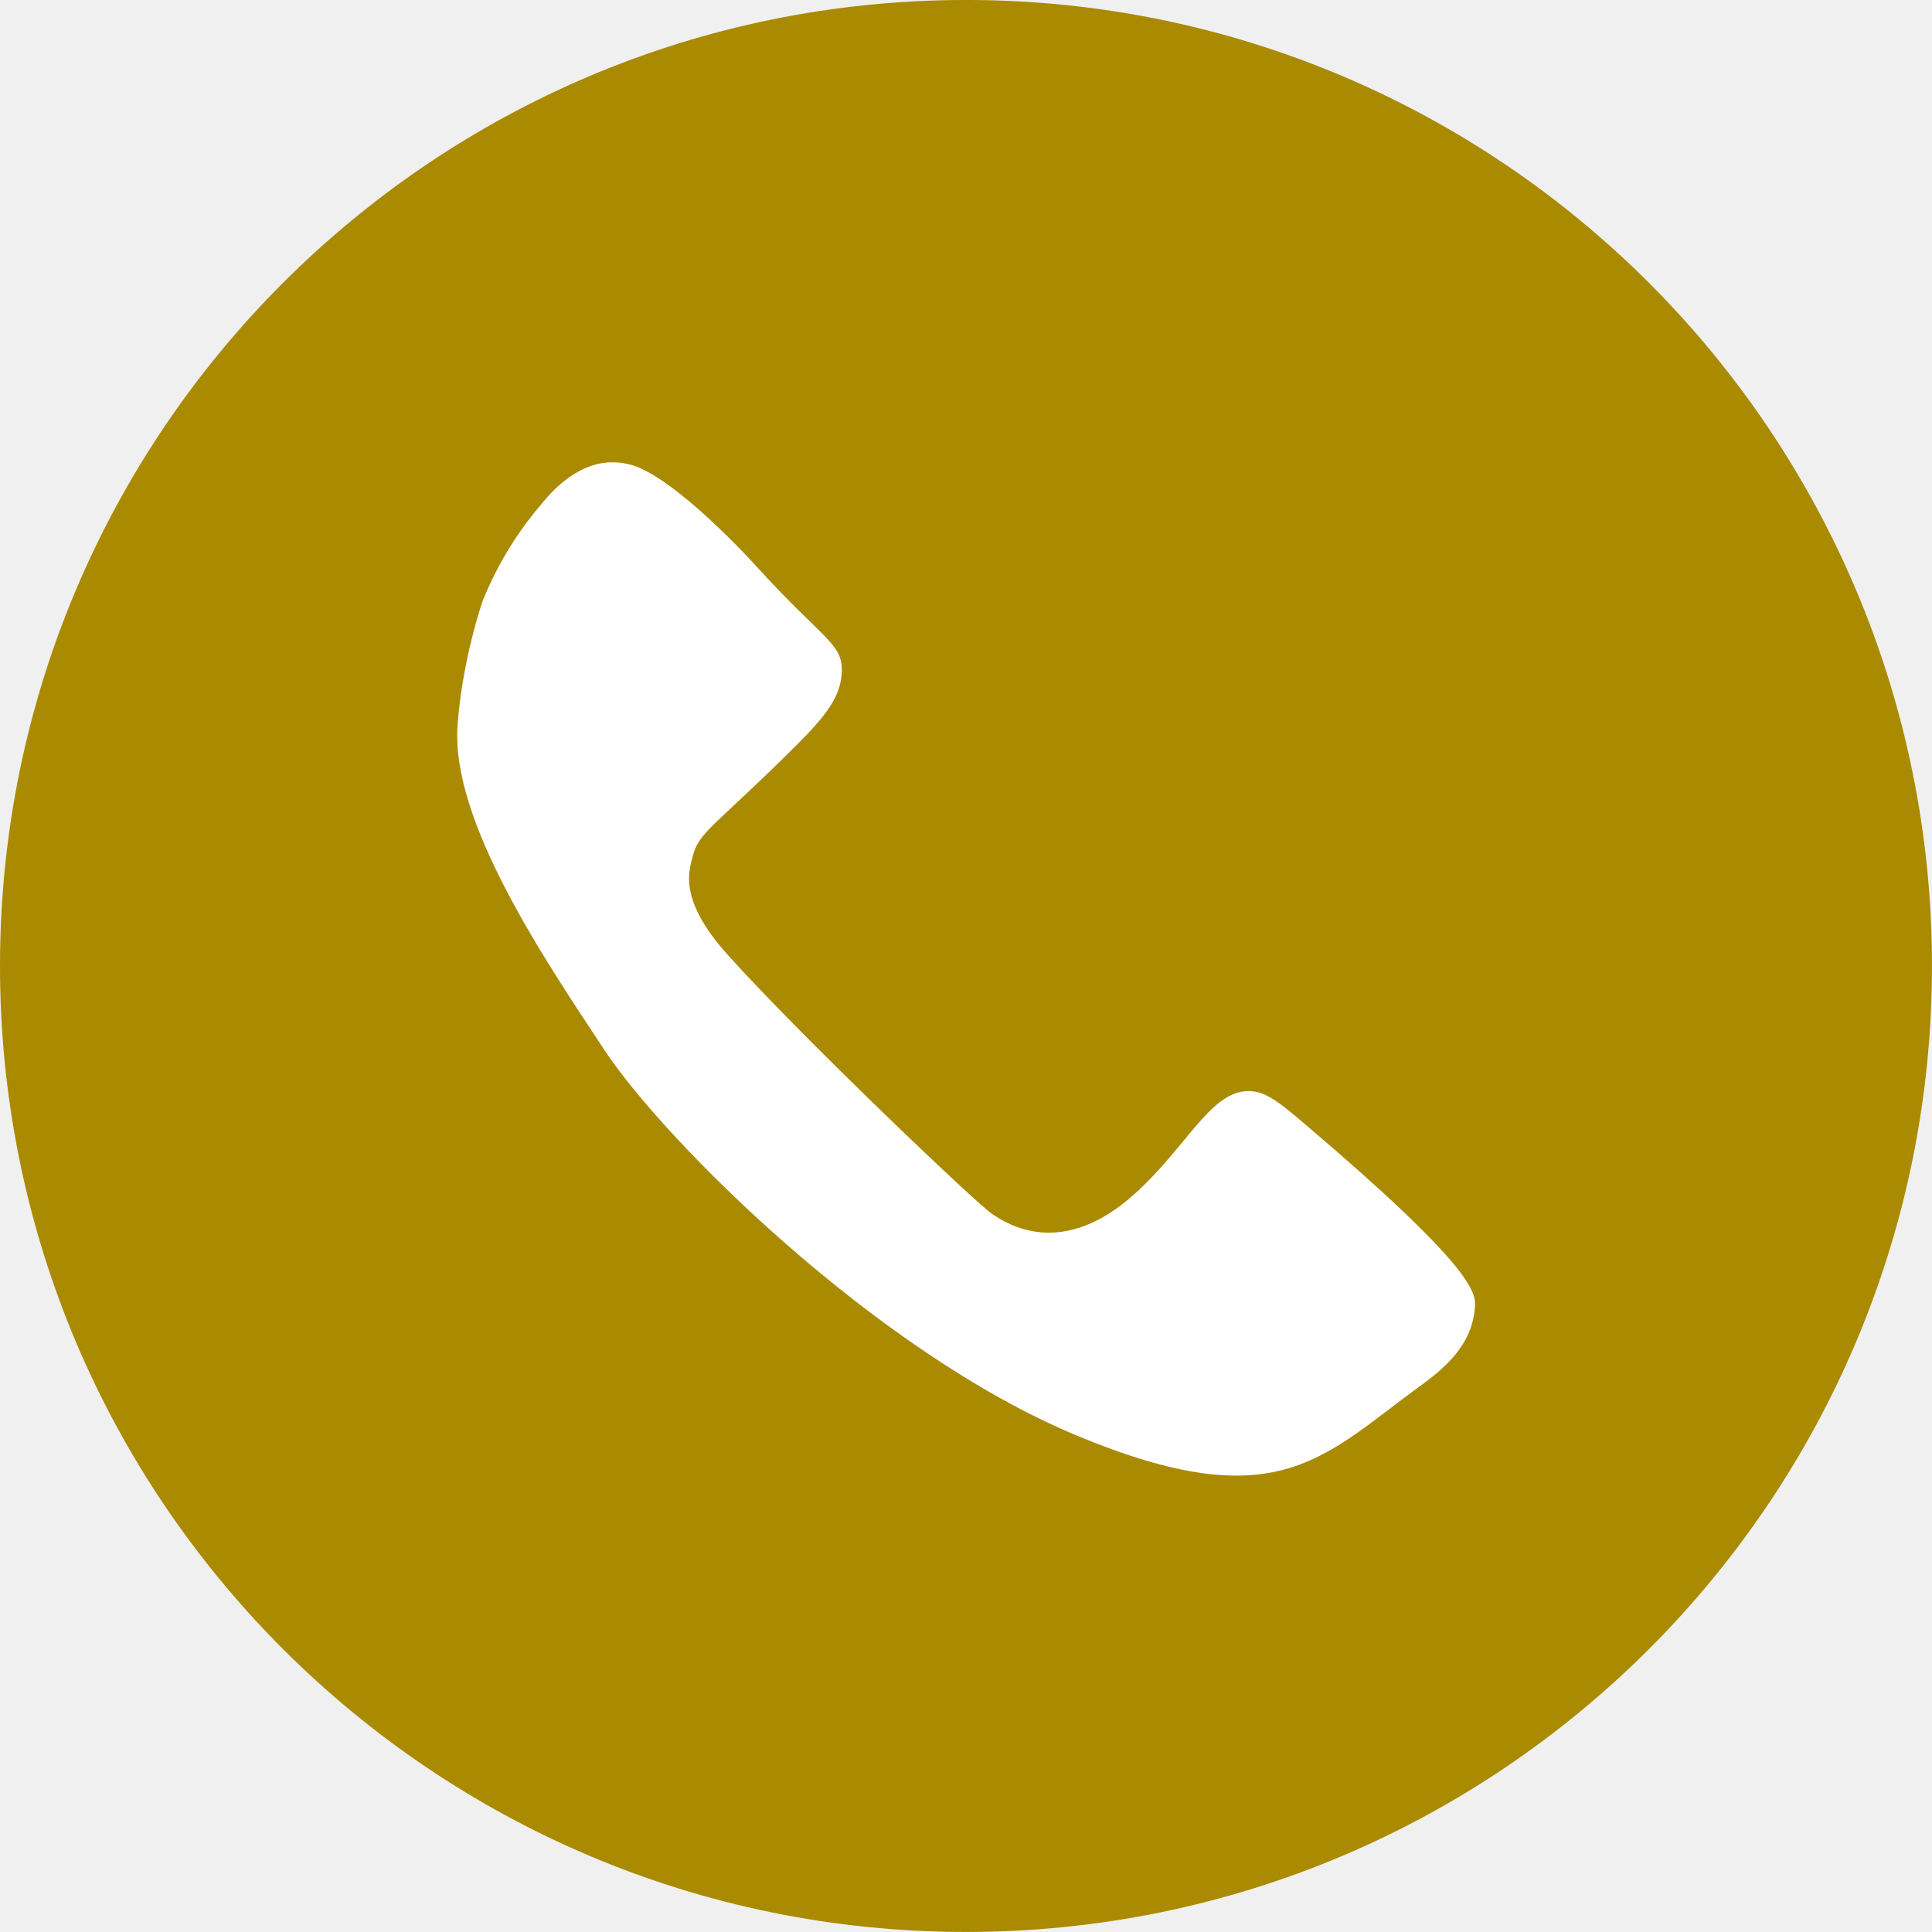
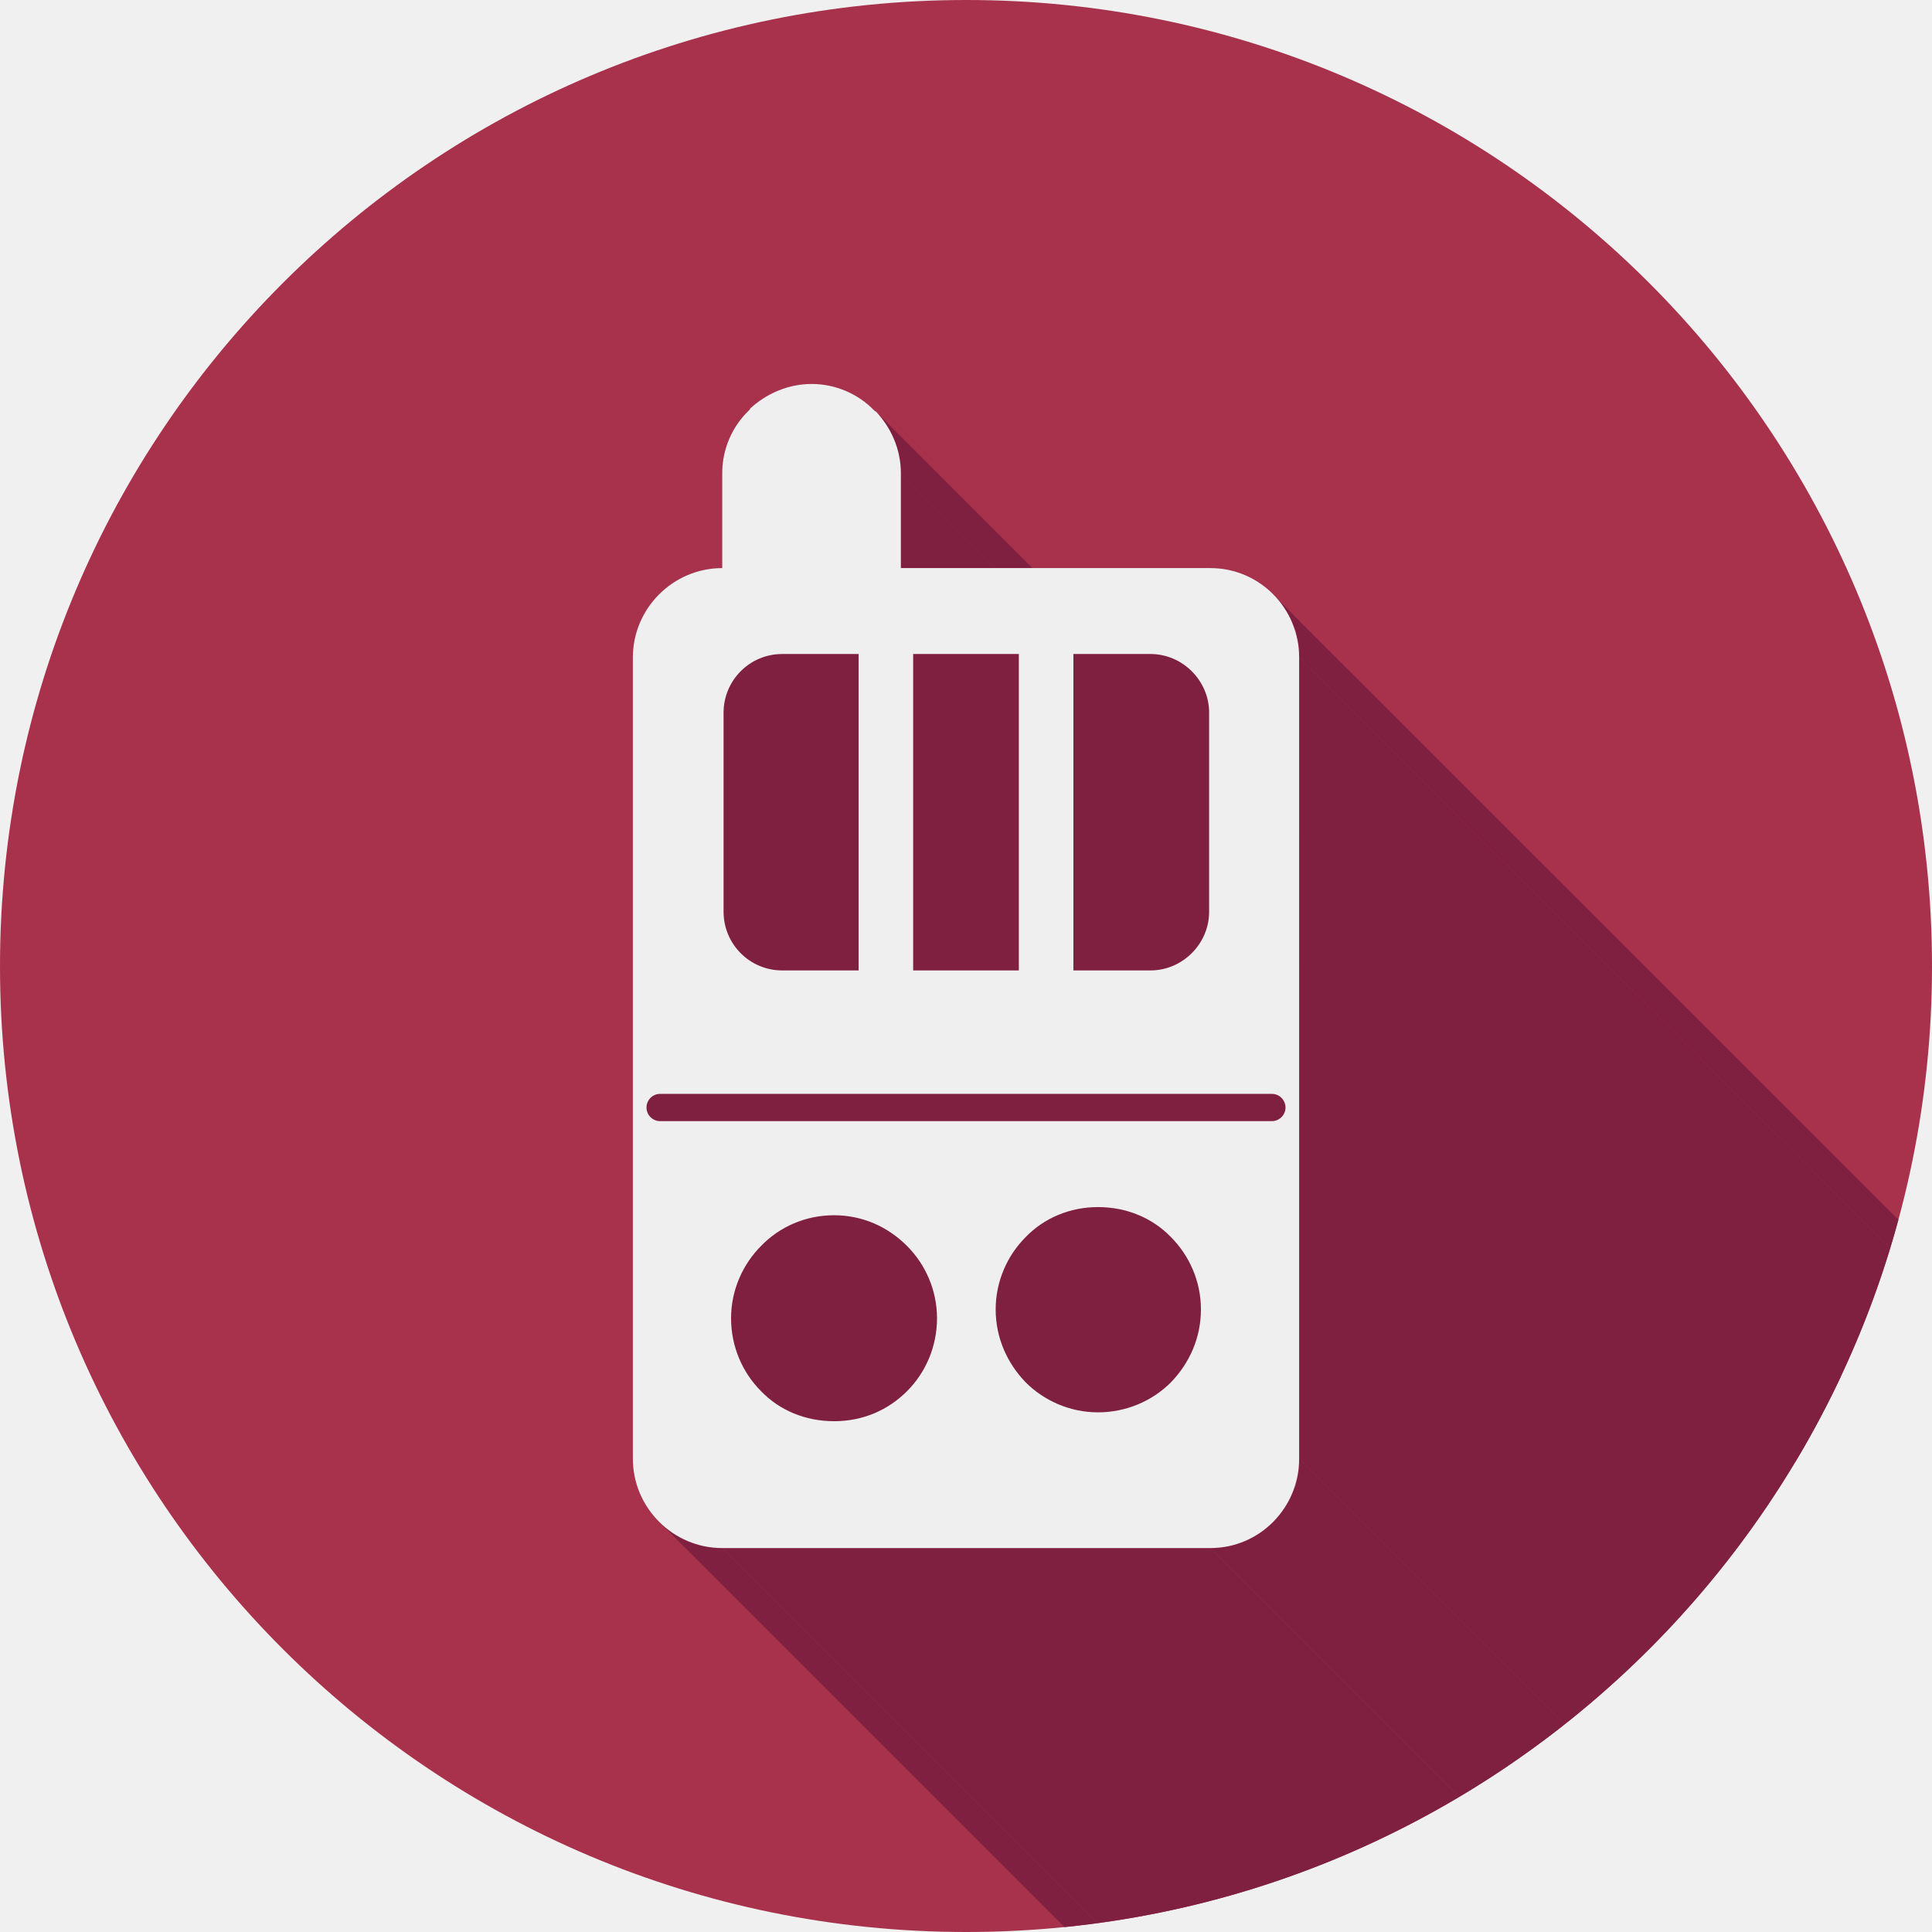
<svg xmlns="http://www.w3.org/2000/svg" zoomAndPan="magnify" viewBox="0 0 768 768" preserveAspectRatio="xMidYMid meet" version="1.0">
-   <path class="circle" fill="#aa8a00" d="M 767.988 383.984 C 767.988 596.059 596.066 767.98 383.996 767.98 C 171.922 767.98 0 596.059 0 383.984 C 0 171.91 171.922 -0.008 383.996 -0.008 C 596.066 -0.008 767.988 171.91 767.988 383.984 " fill-opacity="1" fill-rule="nonzero" />
-   <path class="phone-receiver" fill="#ffffff" d="M 215.727 199.773 C 219.746 194.836 230.023 183.625 243.645 183.77 C 244.406 183.777 245.301 183.809 246.344 183.914 C 246.344 183.914 248.492 184.145 250.613 184.703 C 268.293 189.41 299.922 224.305 299.922 224.305 C 326.926 254.094 334.723 255.531 334.637 266.5 C 334.551 276.777 328.141 284.719 316.254 296.566 C 284.566 328.148 277.809 330.531 275.352 340.422 C 273.902 346.234 269.539 357.512 289.105 379.355 C 318.289 411.93 388.188 478.438 394.301 482.516 C 400.402 486.586 422.121 500.832 451.301 474.371 C 471.227 456.305 480.715 435.066 494.875 433.785 C 502.363 433.09 507.879 437.613 519.168 447.223 C 585.887 503.977 586.871 513.934 586.312 519.824 C 585.355 530.012 580.75 539.211 565.316 550.383 C 525.953 578.879 508.312 603.992 428.234 570.742 C 348.152 537.484 263.996 453.336 240.242 417.359 C 216.488 381.391 179.16 326.422 181.879 288.414 C 183.77 261.98 191.867 238.863 191.867 238.863 C 199.098 220.883 208.719 207.879 215.727 199.773 " fill-opacity="1" fill-rule="nonzero" />
+   <defs>
+     <clipPath id="482990ad6b">
+       <path d="M 507 237 L 768 237 L 768 768 L 507 768 Z M 507 237 " clip-rule="nonzero" />
+     </clipPath>
+     <clipPath id="8ba4419e86">
+       <path d="M 384.137 0 C 596.129 0 768 171.871 768 384.137 C 768 596.129 596.129 768 384.137 768 C 171.871 768 0 596.129 0 384.137 C 0 171.871 171.871 0 384.137 0 Z M 384.137 0 " clip-rule="evenodd" />
+     </clipPath>
+     <clipPath id="28659eaccb">
+       <path d="M 347 163 L 768 163 L 768 768 L 347 768 Z M 347 163 " clip-rule="nonzero" />
+     </clipPath>
+     <clipPath id="db4b4eee1c">
+       <path d="M 384.137 0 C 596.129 0 768 171.871 768 384.137 C 768 596.129 596.129 768 384.137 768 C 171.871 768 0 596.129 0 384.137 C 0 171.871 171.871 0 384.137 0 Z M 384.137 0 " clip-rule="evenodd" />
+     </clipPath>
+     <clipPath id="f34cbb17b3">
+       <path d="M 481 579 L 768 579 L 768 768 L 481 768 Z M 481 579 " clip-rule="nonzero" />
+     </clipPath>
+     <clipPath id="7acec4920a">
+       <path d="M 384.137 0 C 596.129 0 768 171.871 768 384.137 C 768 596.129 596.129 768 384.137 768 C 171.871 768 0 596.129 0 384.137 C 0 171.871 171.871 0 384.137 0 Z M 384.137 0 " clip-rule="evenodd" />
+     </clipPath>
+     <clipPath id="c3df8cb53a">
+       <path d="M 287 615 L 768 615 L 768 768 L 287 768 Z M 287 615 " clip-rule="nonzero" />
+     </clipPath>
+     <clipPath id="5f102ace7f">
+       <path d="M 384.137 0 C 596.129 0 768 171.871 768 384.137 C 768 596.129 596.129 768 384.137 768 C 171.871 768 0 596.129 0 384.137 C 0 171.871 171.871 0 384.137 0 Z M 384.137 0 " clip-rule="evenodd" />
+     </clipPath>
+     <clipPath id="ee62275ed0">
+       <path d="M 263 606 L 768 606 L 768 768 L 263 768 Z M 263 606 " clip-rule="nonzero" />
+     </clipPath>
+     <clipPath id="0d6dd1f3e5">
+       <path d="M 384.137 0 C 596.129 0 768 171.871 768 384.137 C 768 596.129 596.129 768 384.137 768 C 171.871 768 0 596.129 0 384.137 C 0 171.871 171.871 0 384.137 0 Z M 384.137 0 " clip-rule="evenodd" />
+     </clipPath>
+     <clipPath id="5649e7e336">
+       <path d="M 348 163 L 768 163 L 768 768 L 348 768 Z M 348 163 " clip-rule="nonzero" />
+     </clipPath>
+     <clipPath id="5bbeb017d4">
+       <path d="M 384.137 0 C 596.129 0 768 171.871 768 384.137 C 768 596.129 596.129 768 384.137 768 C 171.871 768 0 596.129 0 384.137 C 0 171.871 171.871 0 384.137 0 Z M 384.137 0 " clip-rule="evenodd" />
+     </clipPath>
+     <clipPath id="ebc5d667de">
+       <path d="M 358 188 L 768 188 L 768 768 L 358 768 Z M 358 188 " clip-rule="nonzero" />
+     </clipPath>
+     <clipPath id="596fd11f2e">
+       <path d="M 384.137 0 C 596.129 0 768 171.871 768 384.137 C 768 596.129 596.129 768 384.137 768 C 171.871 768 0 596.129 0 384.137 C 0 171.871 171.871 0 384.137 0 Z M 384.137 0 " clip-rule="evenodd" />
+     </clipPath>
+     <clipPath id="a5b7703658">
+       <path d="M 516 261 L 768 261 L 768 768 L 516 768 Z M 516 261 " clip-rule="nonzero" />
+     </clipPath>
+     <clipPath id="43f72c0159">
+       <path d="M 384.137 0 C 596.129 0 768 171.871 768 384.137 C 768 596.129 596.129 768 384.137 768 C 171.871 768 0 596.129 0 384.137 C 0 171.871 171.871 0 384.137 0 Z M 384.137 0 " clip-rule="evenodd" />
+     </clipPath>
+     <clipPath id="990bb6849a">
+       <path d="M 251 152 L 517 152 L 517 616 L 251 616 Z M 251 152 " clip-rule="nonzero" />
+     </clipPath>
+     <clipPath id="e20dc623b0">
+       <path d="M 384.137 0 C 596.129 0 768 171.871 768 384.137 C 768 596.129 596.129 768 384.137 768 C 171.871 768 0 596.129 0 384.137 C 0 171.871 171.871 0 384.137 0 Z M 384.137 0 " clip-rule="evenodd" />
+     </clipPath>
+   </defs>
+   <path fill="#a8324c" d="M 384.137 0 C 596.129 0 768 171.871 768 384.137 C 768 596.129 596.129 768 384.137 768 C 171.871 768 0 596.129 0 384.137 C 0 171.871 171.871 0 384.137 0 Z M 384.137 0 " fill-opacity="1" fill-rule="evenodd" />
+   <g clip-path="url(#482990ad6b)">
+     <g clip-path="url(#8ba4419e86)">
+       <path fill="#802040" d="M 507.211 237.477 L 1533.832 1263.824 L 1534.914 1265.18 L 1536 1266.535 L 1536.812 1267.891 L 1537.898 1269.52 L 1538.711 1270.875 L 1539.523 1272.5 L 1540.066 1273.855 L 1540.879 1275.48 L 1541.422 1277.109 L 1541.965 1279.008 L 1542.234 1280.633 L 1542.508 1282.258 L 1542.777 1284.156 L 1543.047 1285.781 L 1543.047 1287.68 L 516.43 261.332 L 516.43 257.809 L 516.156 255.91 L 515.887 254.281 L 515.344 252.387 L 515.074 250.758 L 514.258 249.133 L 513.719 247.504 L 512.902 245.879 L 512.363 244.523 L 511.277 242.898 L 510.465 241.543 L 509.379 240.188 L 508.297 238.832 Z M 507.211 237.477 " fill-opacity="1" fill-rule="evenodd" />
+     </g>
+   </g>
+   <g clip-path="url(#28659eaccb)">
+     <g clip-path="url(#db4b4eee1c)">
+       <path fill="#802040" d="M 347.809 163.195 L 1374.16 1189.816 L 1374.43 1189.816 L 1374.43 1190.09 L 1374.699 1190.09 L 1374.699 1190.359 L 348.352 163.738 L 348.082 163.738 L 348.082 163.469 L 347.809 163.469 Z M 347.809 163.195 " fill-opacity="1" fill-rule="evenodd" />
+     </g>
+   </g>
+   <g clip-path="url(#f34cbb17b3)">
+     <g clip-path="url(#7acec4920a)">
+       <path fill="#802040" d="M 516.43 579.863 L 1543.047 1606.484 L 1543.047 1608.109 L 1542.777 1610.008 L 1542.508 1611.633 L 1542.234 1613.531 L 1541.965 1615.16 L 1540.879 1618.41 L 1540.066 1620.039 L 1539.523 1621.664 L 1538.711 1623.293 L 1537.898 1624.648 L 1536.812 1626.004 L 1536 1627.629 L 1534.914 1628.984 L 1533.832 1630.07 L 1532.477 1631.422 L 1531.391 1632.508 L 1530.035 1633.594 L 1528.68 1634.676 L 1527.324 1635.762 L 1525.969 1636.574 L 1524.344 1637.387 L 1522.715 1638.199 L 1521.359 1639.016 L 1519.734 1639.555 L 1518.109 1640.098 L 1516.48 1640.641 L 1514.582 1641.184 L 1512.957 1641.453 L 1511.059 1641.727 L 1507.535 1641.727 L 481.188 615.375 L 482.812 615.375 L 484.711 615.105 L 486.609 614.832 L 489.859 614.293 L 491.488 613.75 L 493.387 613.207 L 494.742 612.664 L 497.992 611.039 L 499.348 610.227 L 500.977 609.41 L 502.332 608.328 L 503.688 607.242 L 504.77 606.16 L 506.125 605.074 L 508.297 602.363 L 509.379 601.008 L 510.465 599.652 L 511.277 598.297 L 512.363 596.672 L 512.902 595.316 L 513.719 593.688 L 514.258 592.062 L 515.074 590.438 L 515.344 588.809 L 515.887 587.184 L 516.156 585.285 L 516.43 583.66 Z M 516.43 579.863 " fill-opacity="1" fill-rule="evenodd" />
+     </g>
+   </g>
+   <g clip-path="url(#c3df8cb53a)">
+     <g clip-path="url(#5f102ace7f)">
+       <path fill="#802040" d="M 481.188 615.375 L 1507.535 1641.727 L 1313.434 1641.727 L 287.086 615.375 Z M 481.188 615.375 " fill-opacity="1" fill-rule="evenodd" />
+     </g>
+   </g>
+   <g clip-path="url(#ee62275ed0)">
+     <g clip-path="url(#0d6dd1f3e5)">
+       <path fill="#802040" d="M 287.086 615.375 L 1313.434 1641.727 L 1309.91 1641.727 L 1308.012 1641.453 L 1306.387 1641.184 L 1304.488 1640.641 L 1302.863 1640.098 L 1301.234 1639.555 L 1299.609 1639.016 L 1297.98 1638.199 L 1296.625 1637.387 L 1295 1636.574 L 1293.645 1635.762 L 1292.289 1634.676 L 1290.934 1633.594 L 1289.578 1632.508 L 263.23 606.16 L 264.586 607.242 L 265.941 608.328 L 267.297 609.41 L 268.652 610.227 L 270.008 611.039 L 273.258 612.664 L 274.887 613.207 L 276.512 613.75 L 278.141 614.293 L 279.766 614.562 L 281.664 614.832 L 283.289 615.105 L 285.188 615.375 Z M 287.086 615.375 " fill-opacity="1" fill-rule="evenodd" />
+     </g>
+   </g>
+   <g clip-path="url(#5649e7e336)">
+     <g clip-path="url(#5bbeb017d4)">
+       <path fill="#802040" d="M 348.352 163.738 L 1374.699 1190.359 L 1375.785 1191.445 L 1376.871 1192.801 L 1377.953 1194.156 L 1378.766 1195.512 L 1379.582 1196.867 L 1380.395 1198.223 L 1381.207 1199.848 L 1381.75 1201.203 L 1382.562 1202.828 L 1383.105 1204.457 L 1383.375 1206.082 L 1383.918 1207.711 L 1384.188 1209.336 L 1384.188 1210.961 L 1384.461 1212.859 L 1384.461 1214.488 L 358.109 188.137 L 358.109 186.512 L 357.84 184.613 L 357.57 182.984 L 357.297 181.359 L 357.027 179.734 L 356.484 178.105 L 355.398 174.855 L 354.859 173.227 L 354.043 171.871 L 353.23 170.516 L 352.418 168.891 L 351.332 167.535 L 350.52 166.18 L 349.438 165.094 Z M 348.352 163.738 " fill-opacity="1" fill-rule="evenodd" />
+     </g>
+   </g>
+   <g clip-path="url(#ebc5d667de)">
+     <g clip-path="url(#596fd11f2e)">
+       <path fill="#802040" d="M 358.109 188.137 L 1384.461 1214.488 L 1384.461 1252.168 L 358.109 225.82 Z M 358.109 188.137 " fill-opacity="1" fill-rule="evenodd" />
+     </g>
+   </g>
+   <g clip-path="url(#a5b7703658)">
+     <g clip-path="url(#43f72c0159)">
+       <path fill="#802040" d="M 516.43 261.332 L 1543.047 1287.68 L 1543.047 1606.484 L 516.43 579.863 Z M 516.43 261.332 " fill-opacity="1" fill-rule="evenodd" />
+     </g>
+   </g>
+   <g clip-path="url(#990bb6849a)">
+     <g clip-path="url(#e20dc623b0)">
+       <path fill="#802040" d="M 358.109 225.82 L 481.188 225.82 C 500.703 225.82 516.43 241.812 516.43 261.332 L 516.43 579.863 C 516.43 599.383 500.703 615.375 481.188 615.375 L 287.086 615.375 C 267.566 615.375 251.57 599.383 251.57 579.863 L 251.57 261.332 C 251.57 241.812 267.566 225.82 287.086 225.82 L 287.086 188.137 C 287.086 178.379 291.152 169.434 297.656 163.195 C 297.93 162.926 298.199 162.656 298.199 162.383 C 304.707 156.418 313.379 152.625 322.598 152.625 C 332.355 152.625 341.305 156.691 347.539 163.195 C 347.809 163.469 348.082 163.469 348.352 163.738 C 354.316 170.246 358.109 178.648 358.109 188.137 Z M 358.109 225.82 " fill-opacity="1" fill-rule="evenodd" />
+     </g>
+   </g>
+   <path fill="#efefef" d="M 341.305 255.637 L 341.305 389.828 L 362.992 389.828 L 362.992 255.637 Z M 341.305 255.637 " fill-opacity="1" fill-rule="nonzero" />
+   <path fill="#efefef" d="M 405.008 255.637 L 405.008 389.828 L 426.695 389.828 L 426.695 255.637 Z M 405.008 255.637 " fill-opacity="1" fill-rule="nonzero" />
+   <path fill="#efefef" d="M 331.543 564.953 C 320.156 564.953 309.855 560.617 302.539 553.023 C 295.219 545.707 290.609 535.402 290.609 524.02 C 290.609 512.902 295.219 502.602 302.539 495.281 C 309.855 487.691 320.156 483.082 331.543 483.082 C 342.93 483.082 352.961 487.691 360.551 495.281 C 367.871 502.602 372.48 512.902 372.48 524.02 C 372.48 535.402 367.871 545.707 360.551 553.023 C 352.961 560.617 342.93 564.953 331.543 564.953 Z M 505.586 445.672 L 262.414 445.672 C 259.434 445.672 256.992 443.234 256.992 440.25 C 256.992 437.27 259.434 434.828 262.414 434.828 L 505.586 434.828 C 508.566 434.828 511.008 437.27 511.008 440.25 C 511.008 443.234 508.566 445.672 505.586 445.672 Z M 405.008 385.762 L 310.941 385.762 C 297.93 385.762 287.629 375.191 287.629 362.449 L 287.629 283.289 C 287.629 270.547 297.93 259.977 310.941 259.977 L 457.328 259.977 C 470.07 259.977 480.645 270.547 480.645 283.289 L 480.645 362.449 C 480.645 375.191 470.07 385.762 457.328 385.762 Z M 287.086 225.82 C 267.566 225.82 251.57 241.812 251.57 261.332 L 251.57 579.863 C 251.57 599.383 267.566 615.375 287.086 615.375 L 481.188 615.375 C 500.703 615.375 516.43 599.383 516.43 579.863 L 516.43 261.332 C 516.43 241.812 500.703 225.82 481.188 225.82 L 358.109 225.82 L 358.109 188.137 C 358.109 178.648 354.316 170.246 348.352 163.738 C 348.082 163.469 347.809 163.469 347.539 163.195 C 341.305 156.691 332.355 152.625 322.598 152.625 C 313.379 152.625 304.707 156.418 298.199 162.383 C 298.199 162.656 297.93 162.926 297.656 163.195 C 291.152 169.434 287.086 178.379 287.086 188.137 Z M 407.719 549.5 C 400.402 541.91 395.793 531.879 395.793 520.496 C 395.793 509.379 400.402 499.078 407.719 491.758 C 415.039 484.168 425.34 479.832 436.457 479.832 C 447.844 479.832 458.145 484.168 465.461 491.758 C 472.781 499.078 477.391 509.379 477.391 520.496 C 477.391 531.879 472.781 541.91 465.461 549.5 C 458.145 556.82 447.844 561.43 436.457 561.43 C 425.34 561.43 415.039 556.82 407.719 549.5 Z M 407.719 549.5 " fill-opacity="1" fill-rule="evenodd" />
</svg>
